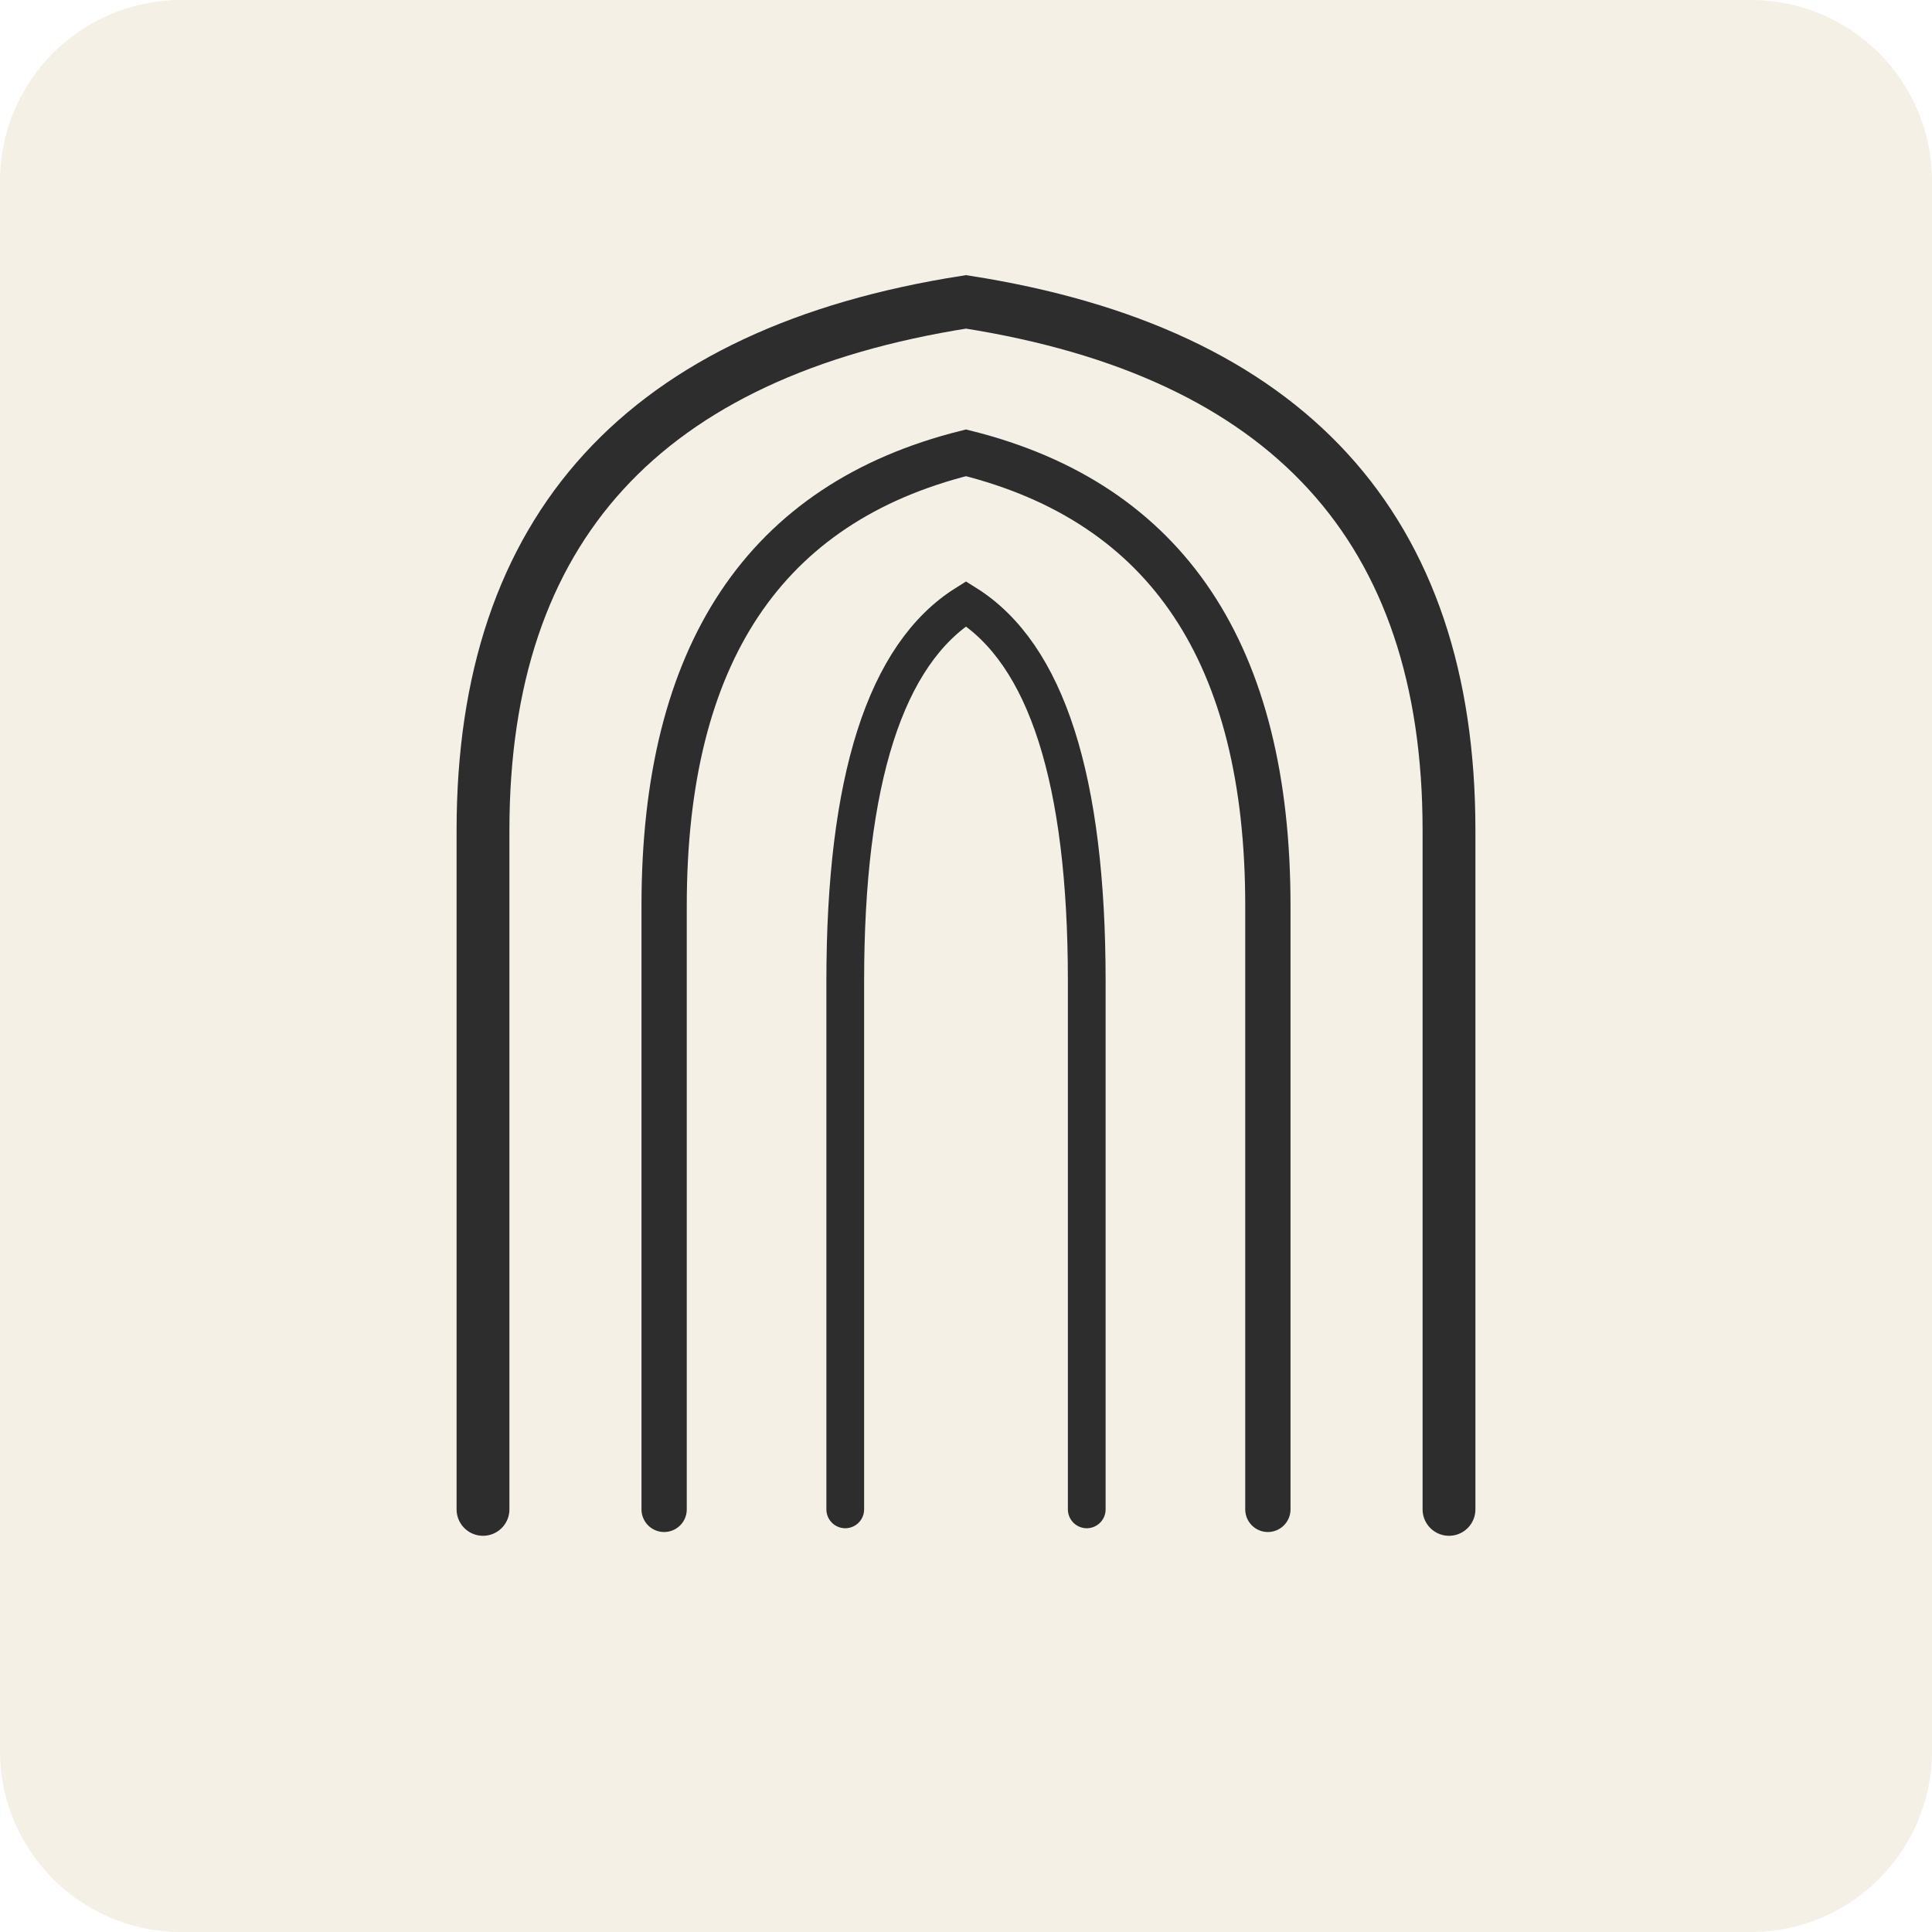
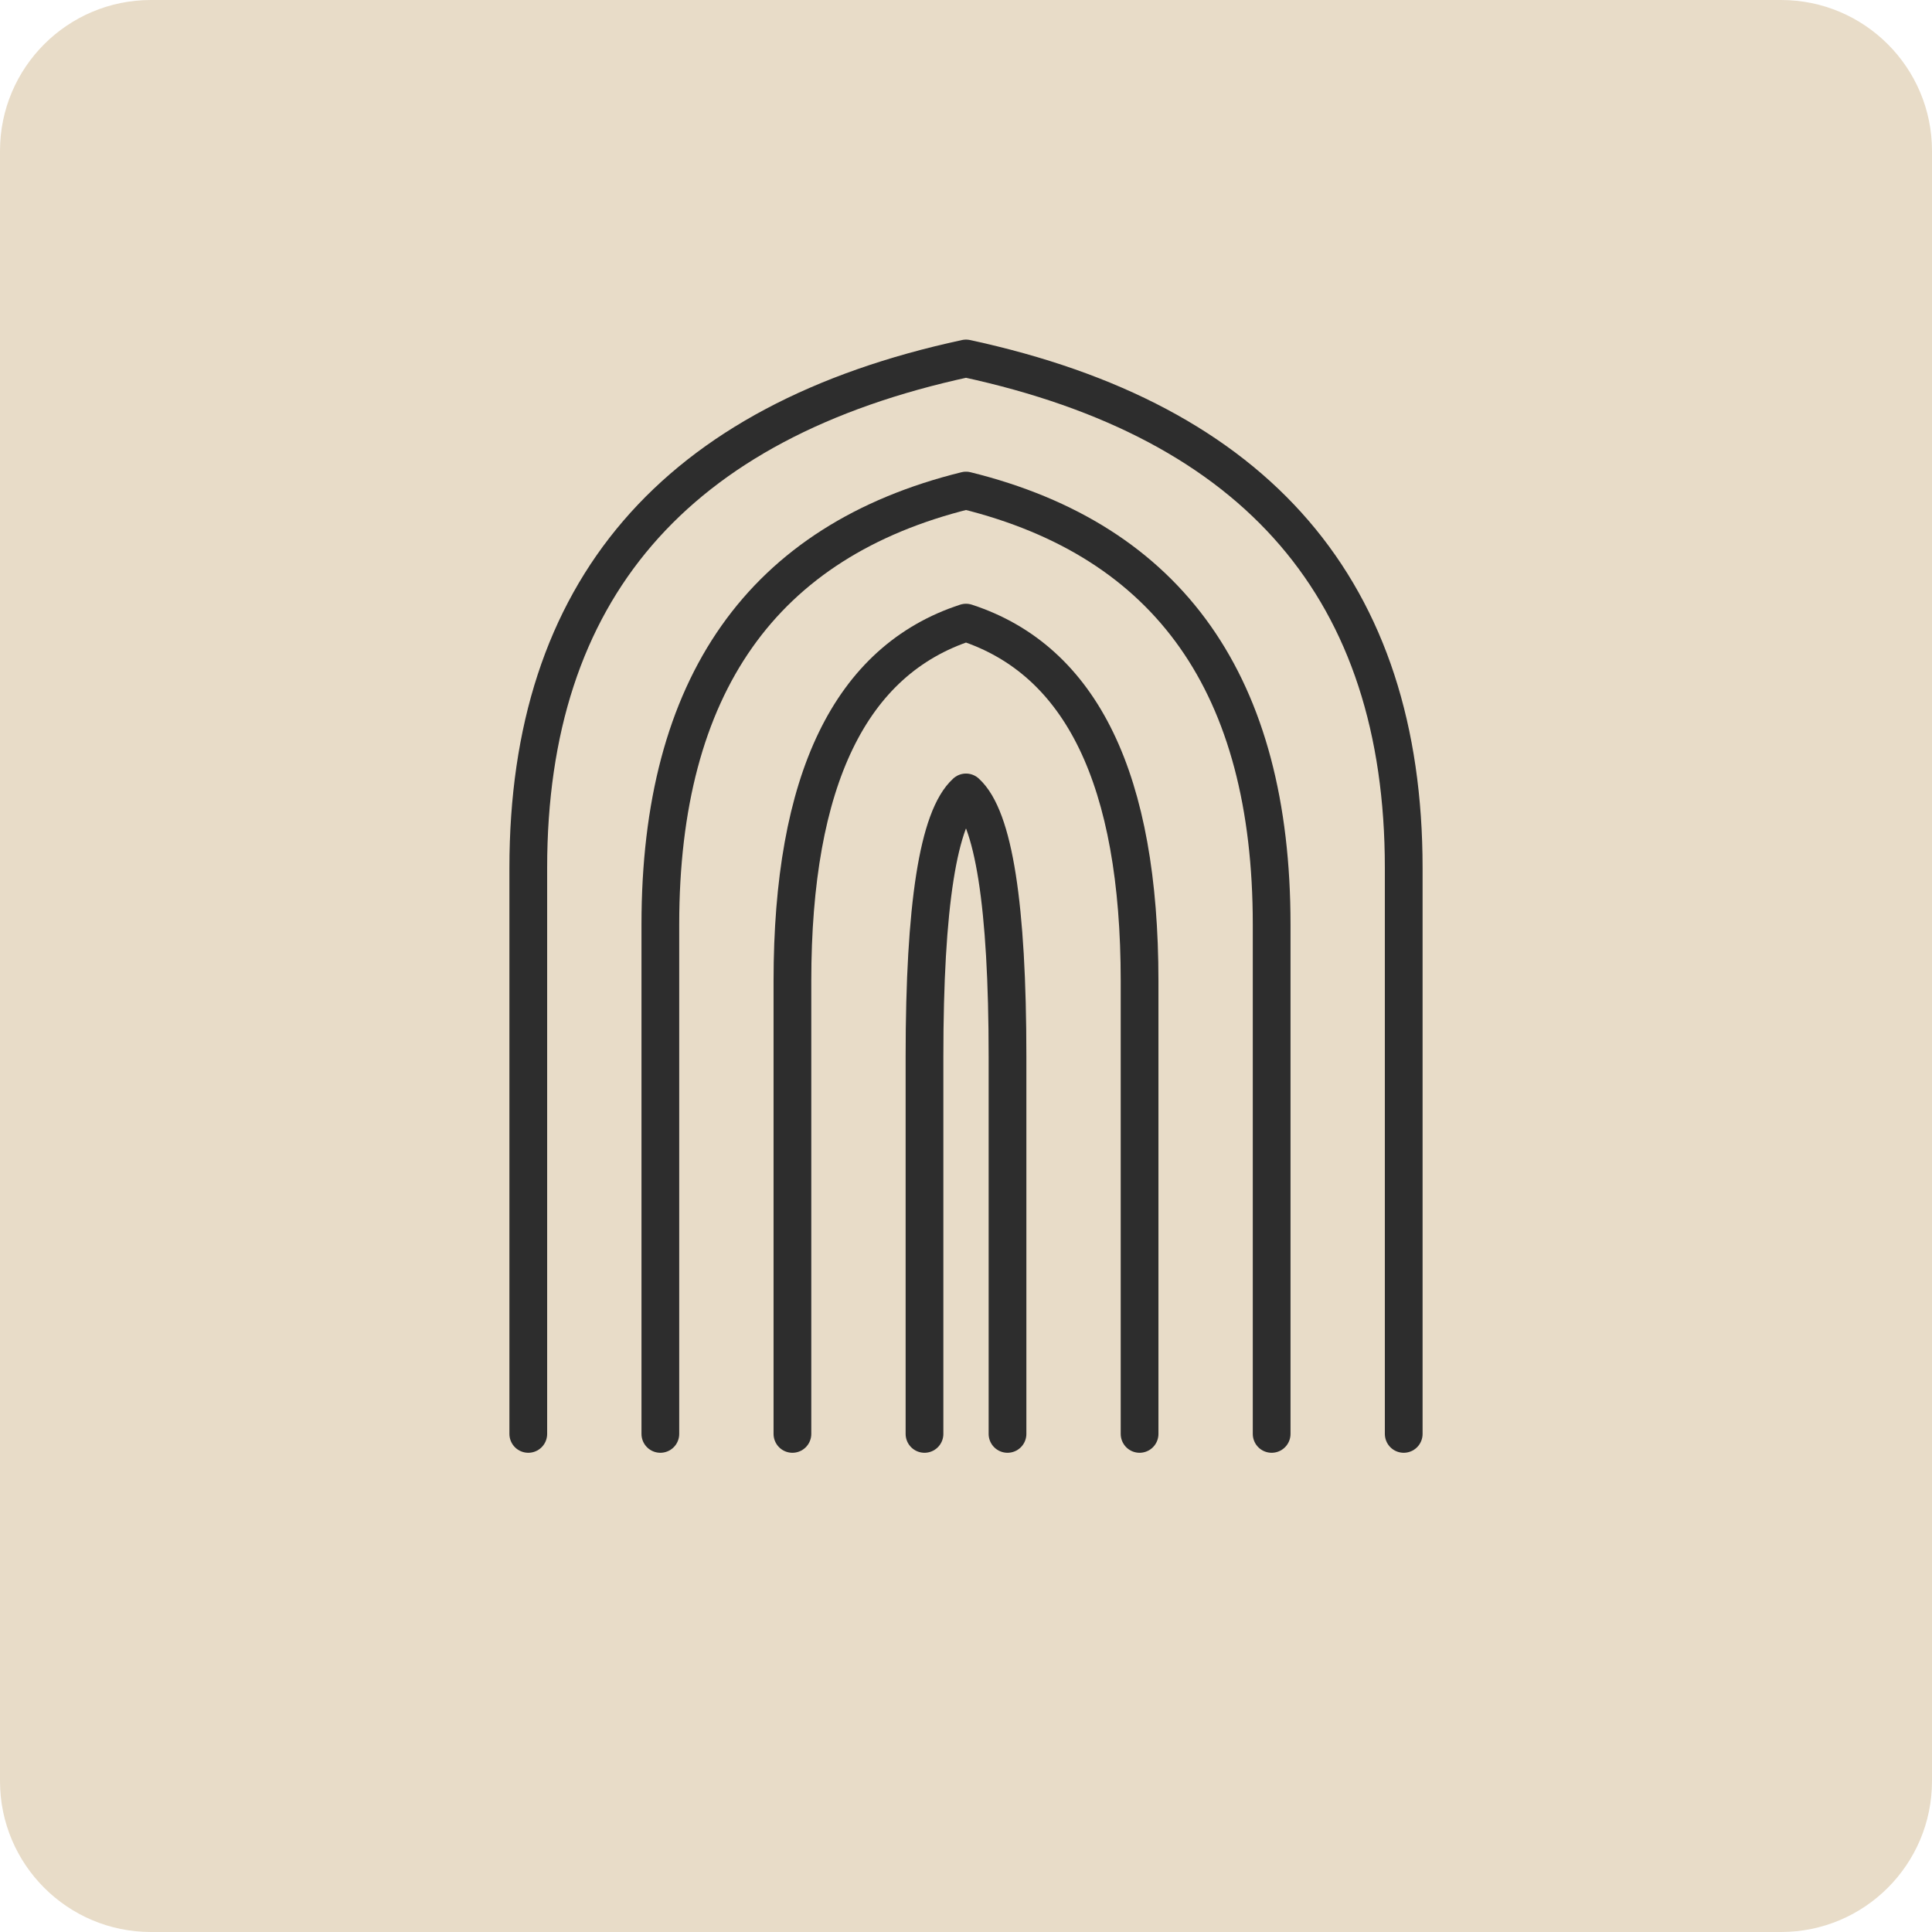
<svg xmlns="http://www.w3.org/2000/svg" viewBox="0 0 512 512">
-   <rect width="512" height="512" rx="48" fill="#F5F0E6" />
-   <path d="M128 400 L128 220 Q128 100 256 80 Q384 100 384 220 L384 400" stroke="#2D2D2D" stroke-width="14" stroke-linecap="round" fill="none" />
-   <path d="M176 400 L176 240 Q176 140 256 120 Q336 140 336 240 L336 400" stroke="#2D2D2D" stroke-width="12" stroke-linecap="round" fill="none" />
-   <path d="M224 400 L224 260 Q224 180 256 160 Q288 180 288 260 L288 400" stroke="#2D2D2D" stroke-width="10" stroke-linecap="round" fill="none" />
+   <rect width="512" height="512" rx="40" fill="#E8DCC8" />
+   <path d="M140 380 L140 230 Q140 120 256 95 Q372 120 372 230 L372 380" stroke="#2D2D2D" stroke-width="10" stroke-linecap="round" stroke-linejoin="round" fill="none" />
+   <path d="M175 380 L175 245 Q175 150 256 130 Q337 150 337 245 L337 380" stroke="#2D2D2D" stroke-width="10" stroke-linecap="round" stroke-linejoin="round" fill="none" />
+   <path d="M210 380 L210 260 Q210 180 256 165 Q302 180 302 260 L302 380" stroke="#2D2D2D" stroke-width="10" stroke-linecap="round" stroke-linejoin="round" fill="none" />
+   <path d="M245 380 L245 280 Q245 220 256 210 Q267 220 267 280 L267 380" stroke="#2D2D2D" stroke-width="10" stroke-linecap="round" stroke-linejoin="round" fill="none" />
</svg>
